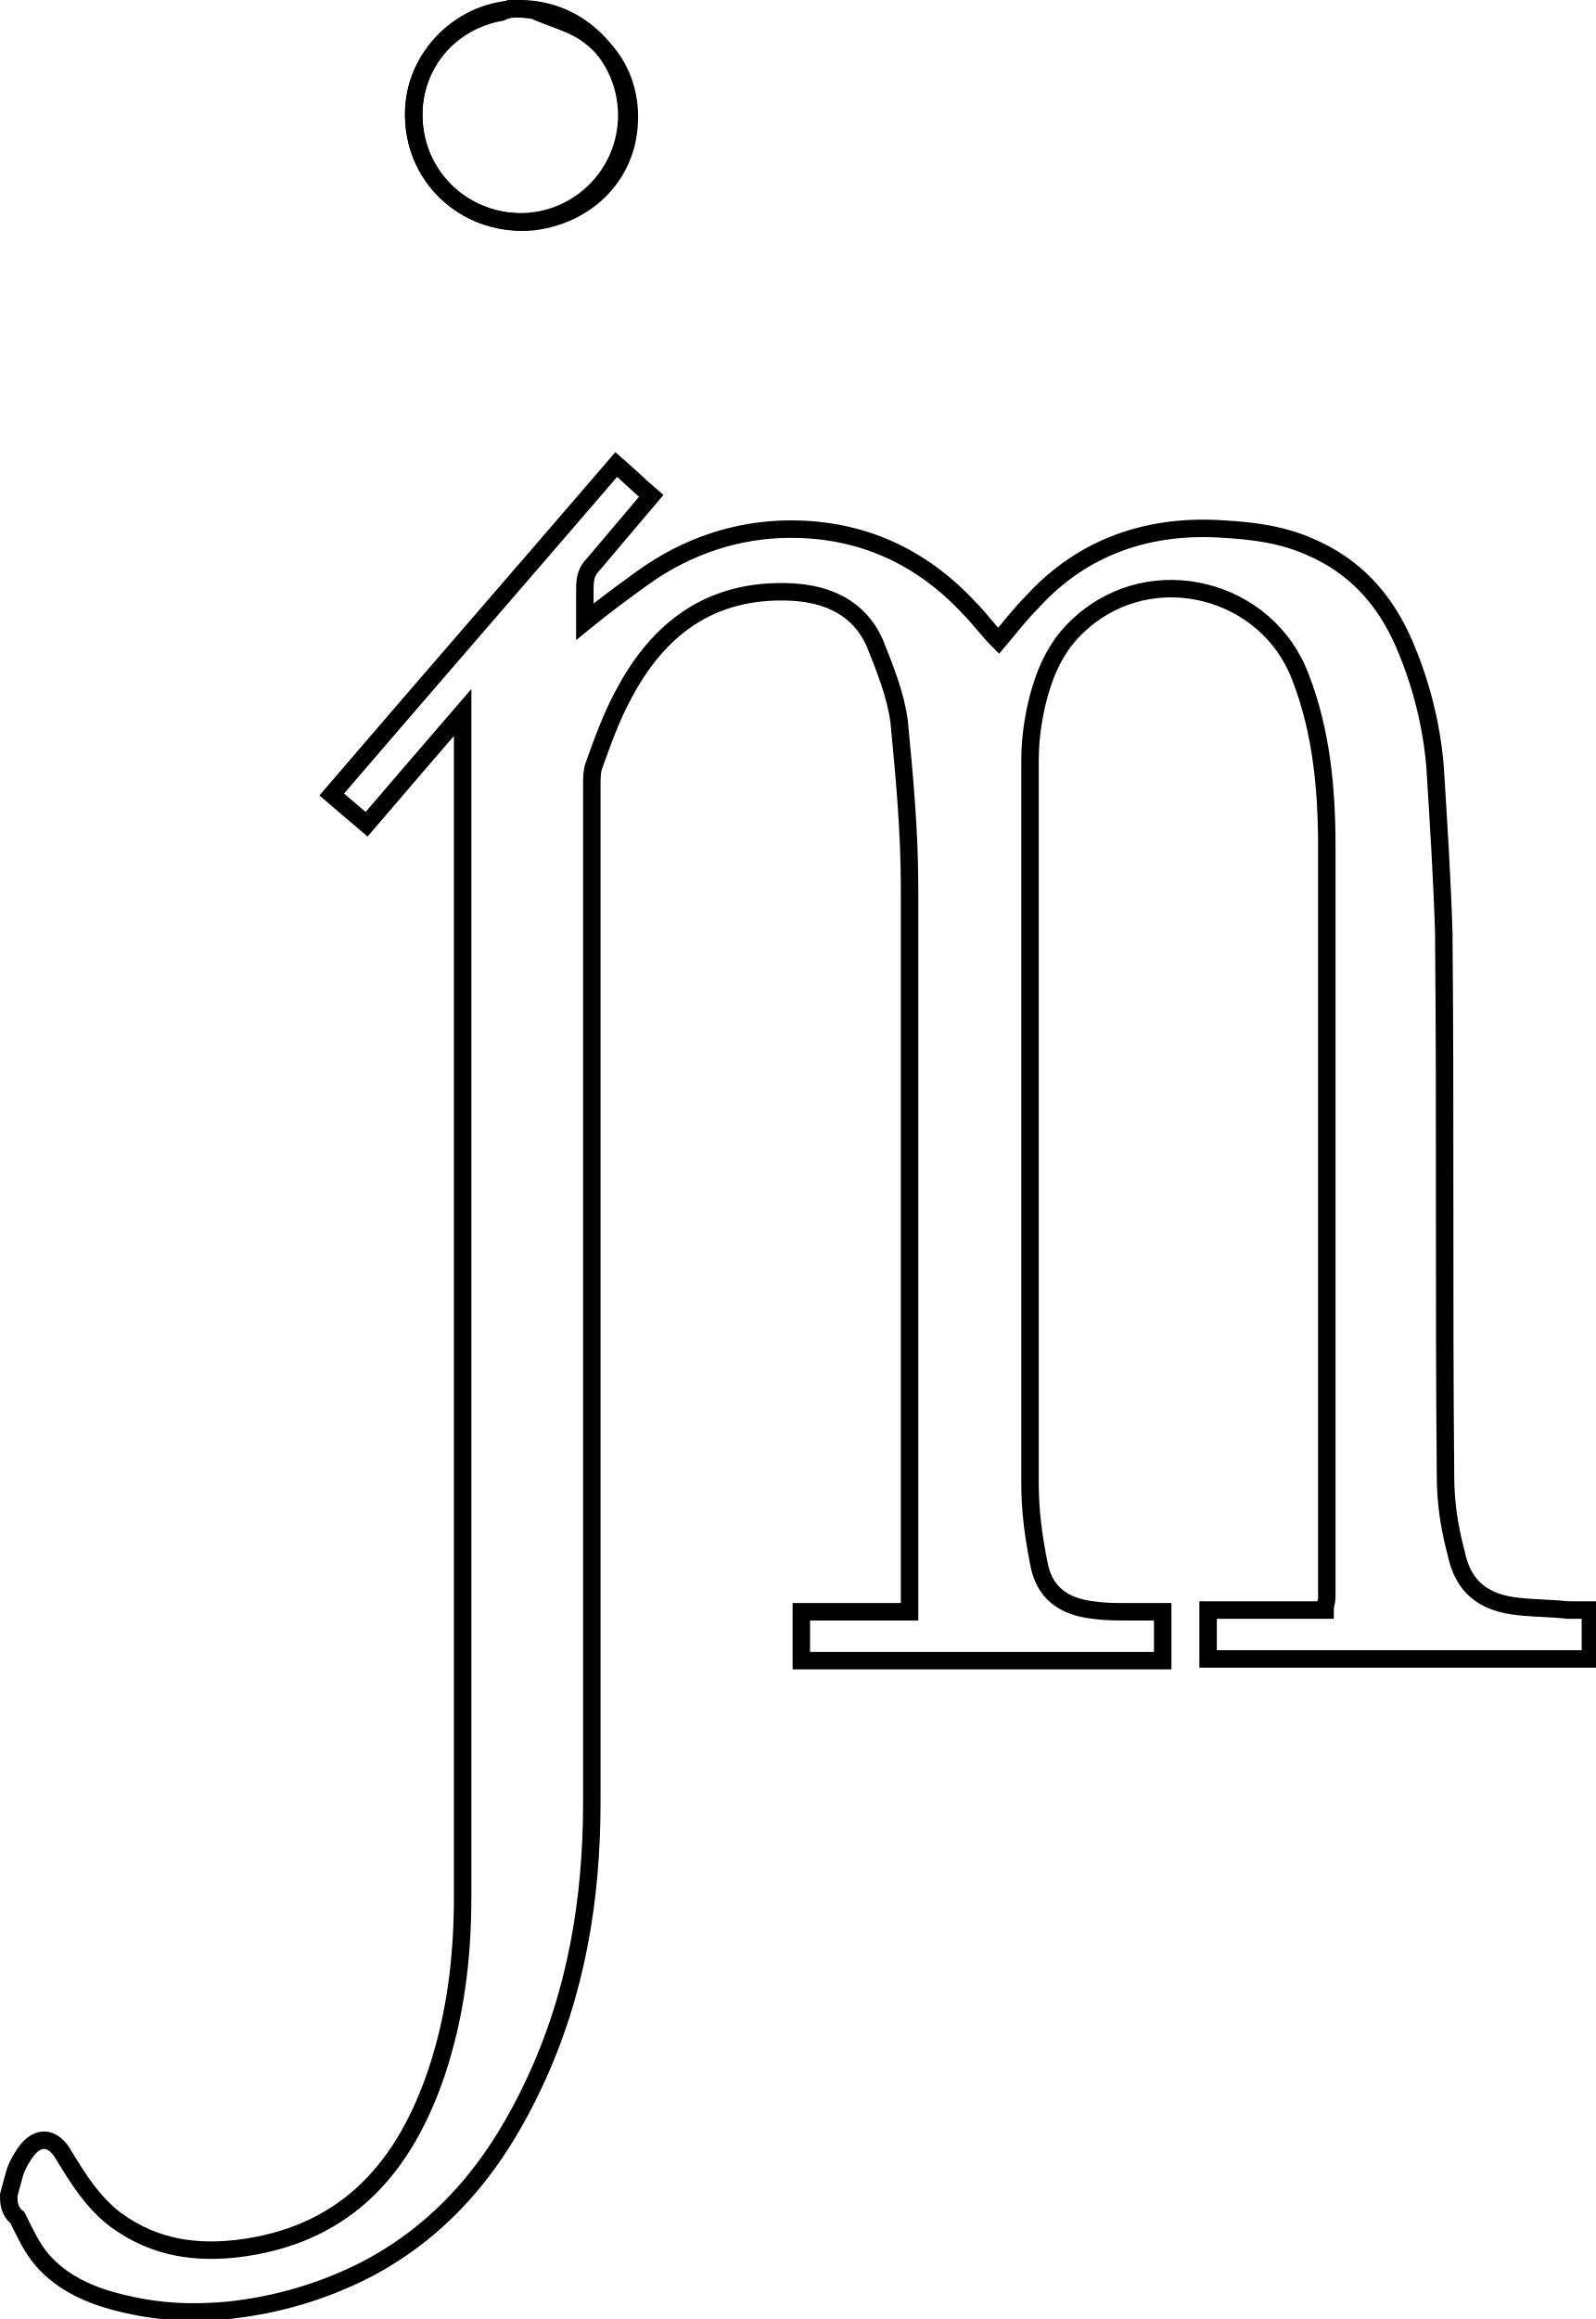
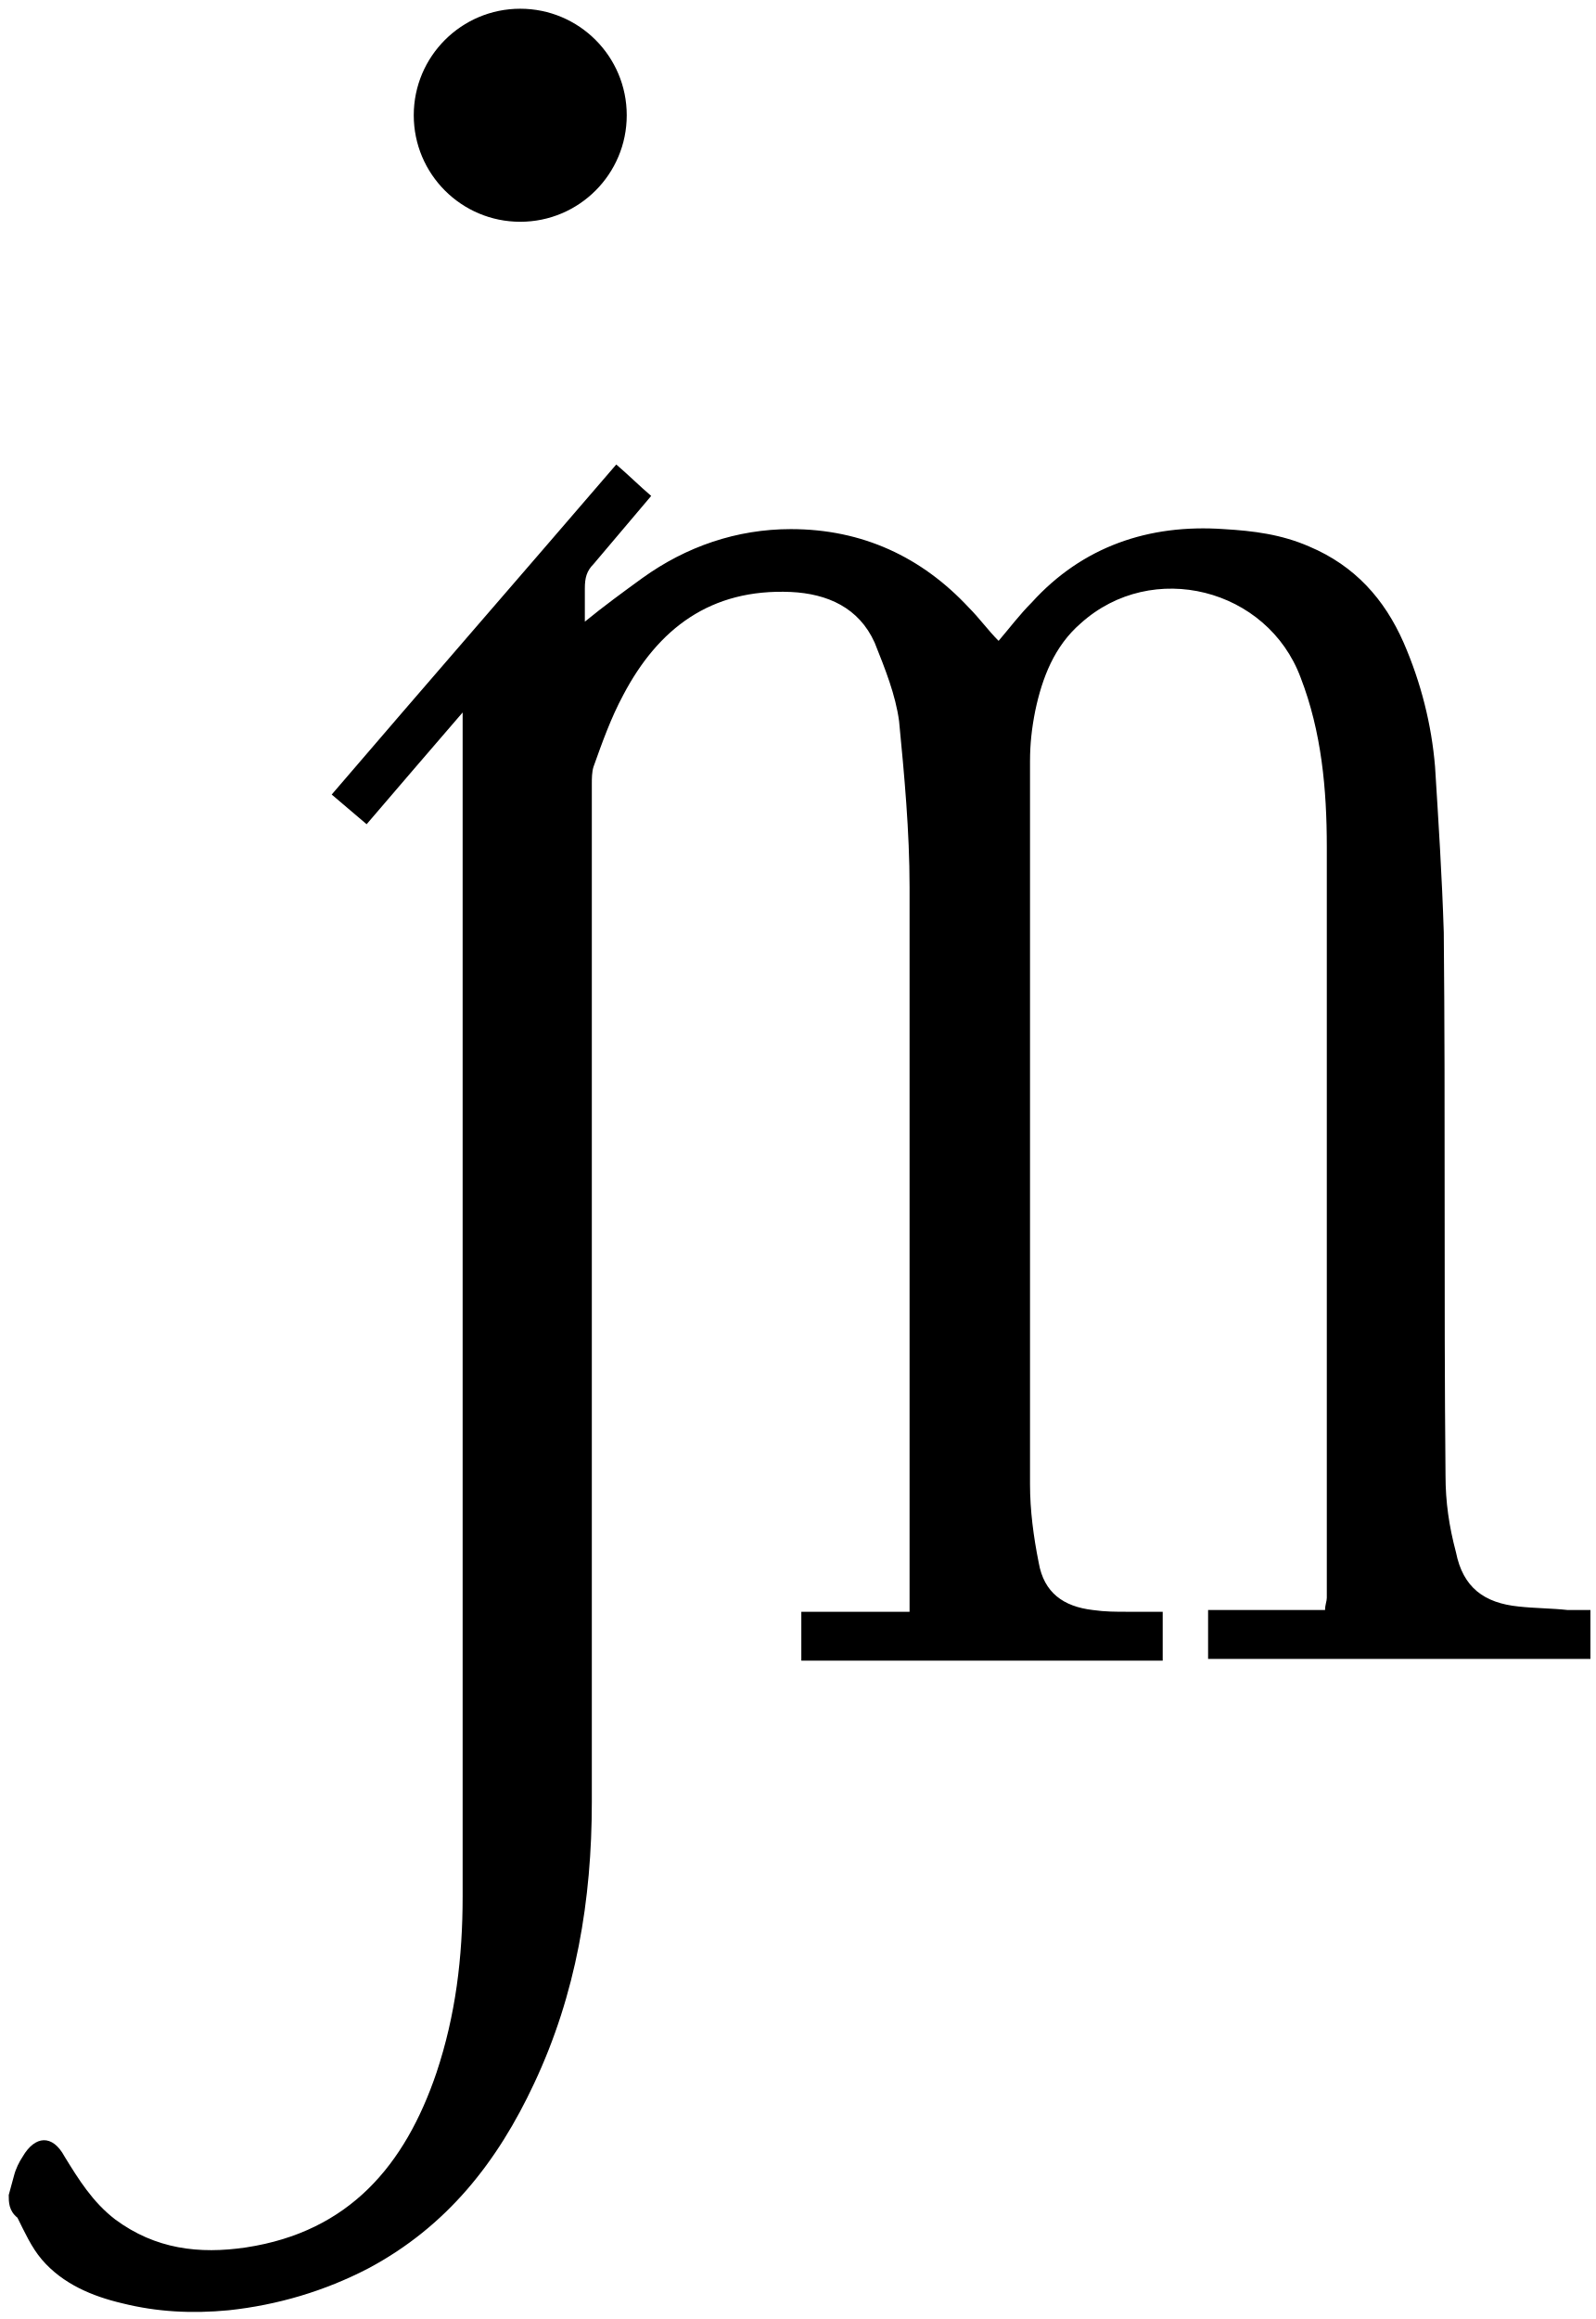
<svg xmlns="http://www.w3.org/2000/svg" version="1.1" id="Layer_1" x="0px" y="0px" viewBox="0 0 91.4 132.8" style="enable-background:new 0 0 91.4 132.8;" xml:space="preserve">
-   <style type="text/css">
- 	.st0svg{fill:none;stroke:#000000;stroke-miterlimit:10;}
- </style>
-   <circle class="st0svg" cx="29.8" cy="6.6" r="6.1" />
-   <path class="st0svg" d="M0.5,125.7c0.1-0.4,0.2-0.7,0.3-1.1c0.1-0.4,0.3-0.8,0.5-1.1c0.7-1.2,1.7-1.3,2.4,0c0.8,1.3,1.6,2.6,2.9,3.6                 c2.3,1.7,4.8,2,7.5,1.6c5.9-0.9,9.1-4.7,10.9-10c1.1-3.3,1.5-6.6,1.5-10.1c0-22.3,0-44.7,0-67c0-0.2,0-0.4,0-0.8                 c-1.9,2.2-3.7,4.3-5.5,6.4c-0.7-0.6-1.3-1.1-2-1.7c5.4-6.3,10.8-12.5,16.3-18.9c0.7,0.6,1.3,1.2,2,1.8c-1.1,1.3-2.2,2.6-3.3,3.9                 c-0.4,0.4-0.5,0.8-0.5,1.4c0,0.6,0,1.2,0,1.9c1.1-0.9,2.2-1.7,3.3-2.5c2.5-1.8,5.4-2.8,8.5-2.8c4.1,0,7.5,1.6,10.2,4.5                 c0.6,0.6,1.1,1.3,1.7,1.9c0.6-0.7,1.2-1.5,1.9-2.2c2.9-3.2,6.7-4.5,11-4.2c1.7,0.1,3.3,0.3,4.9,1c2.6,1.1,4.3,3,5.4,5.5                 c1,2.3,1.6,4.7,1.8,7.1c0.2,3.2,0.4,6.3,0.5,9.5c0.1,10.4,0,20.8,0.1,31.1c0,1.5,0.2,2.9,0.6,4.4c0.4,2,1.6,2.9,3.6,3.1                 c0.9,0.1,1.9,0.1,2.8,0.2c0.4,0,0.8,0,1.3,0c0,1,0,1.8,0,2.8c-7.3,0-14.5,0-21.9,0c0-0.9,0-1.8,0-2.8c2.2,0,4.4,0,6.7,0                 c0-0.3,0.1-0.5,0.1-0.7c0-14.3,0-28.7,0-43c0-3.3-0.3-6.6-1.5-9.7c-1.9-5.1-8.5-6.8-12.6-3.1c-1.5,1.3-2.2,3.1-2.6,5                 c-0.2,1-0.3,1.9-0.3,2.9c0,13.8,0,27.6,0,41.4c0,1.5,0.2,3,0.5,4.5c0.3,1.7,1.4,2.5,3.1,2.7c0.7,0.1,1.3,0.1,2,0.1c0.6,0,1.3,0,2,0                 c0,1,0,1.9,0,2.8c-6.9,0-13.8,0-20.7,0c0-0.9,0-1.8,0-2.8c2,0,4,0,6.2,0c0-0.4,0-0.8,0-1.2c0-13.4,0-26.9,0-40.3                 c0-3.2-0.3-6.4-0.6-9.5c-0.2-1.5-0.8-3-1.4-4.5c-0.9-2-2.7-2.8-4.8-2.9c-4.6-0.2-7.6,2.1-9.6,5.9c-0.7,1.3-1.2,2.7-1.7,4.1                 c-0.1,0.3-0.1,0.7-0.1,1c0,19.4,0,38.9,0,58.3c0,5.6-0.9,11-3.3,16.1c-2.1,4.5-5,8.2-9.5,10.6c-2.5,1.3-5.2,2.1-8,2.4                 c-2.1,0.2-4.1,0.1-6.1-0.4c-1.7-0.4-3.4-1.1-4.6-2.5c-0.6-0.7-1-1.6-1.4-2.4C0.5,126.6,0.5,126.1,0.5,125.7z M29.2,0.5                 c-0.2,0.1-0.3,0.1-0.5,0.2c-2.9,0.5-5.1,3-5,6c0.1,3.8,3.3,6.3,6.8,6c2.6-0.3,4.8-2,5.4-4.6c0.5-2.3-0.2-4.8-2.5-6.3                 c-0.8-0.5-1.9-0.8-2.8-1.2C30.1,0.5,29.6,0.5,29.2,0.5z" />
+   <circle cx="29.8" cy="6.6" r="6.1" />
+   <path d="M0.5,125.7c0.1-0.4,0.2-0.7,0.3-1.1s0.3-0.8,0.5-1.1c0.7-1.2,1.7-1.3,2.4,0c0.8,1.3,1.6,2.6,2.9,3.6c2.3,1.7,4.8,2,7.5,1.6  c5.9-0.9,9.1-4.7,10.9-10c1.1-3.3,1.5-6.6,1.5-10.1c0-22.3,0-44.7,0-67c0-0.2,0-0.4,0-0.8c-1.9,2.2-3.7,4.3-5.5,6.4  c-0.7-0.6-1.3-1.1-2-1.7c5.4-6.3,10.8-12.5,16.3-18.9c0.7,0.6,1.3,1.2,2,1.8c-1.1,1.3-2.2,2.6-3.3,3.9c-0.4,0.4-0.5,0.8-0.5,1.4  c0,0.6,0,1.2,0,1.9c1.1-0.9,2.2-1.7,3.3-2.5c2.5-1.8,5.4-2.8,8.5-2.8c4.1,0,7.5,1.6,10.2,4.5c0.6,0.6,1.1,1.3,1.7,1.9  c0.6-0.7,1.2-1.5,1.9-2.2c2.9-3.2,6.7-4.5,11-4.2c1.7,0.1,3.3,0.3,4.9,1c2.6,1.1,4.3,3,5.4,5.5c1,2.3,1.6,4.7,1.8,7.1  c0.2,3.2,0.4,6.3,0.5,9.5c0.1,10.4,0,20.8,0.1,31.1c0,1.5,0.2,2.9,0.6,4.4c0.4,2,1.6,2.9,3.6,3.1c0.9,0.1,1.9,0.1,2.8,0.2  c0.4,0,0.8,0,1.3,0c0,1,0,1.8,0,2.8c-7.3,0-14.5,0-21.9,0c0-0.9,0-1.8,0-2.8c2.2,0,4.4,0,6.7,0c0-0.3,0.1-0.5,0.1-0.7  c0-14.3,0-28.7,0-43c0-3.3-0.3-6.6-1.5-9.7c-1.9-5.1-8.5-6.8-12.6-3.1c-1.5,1.3-2.2,3.1-2.6,5c-0.2,1-0.3,1.9-0.3,2.9  c0,13.8,0,27.6,0,41.4c0,1.5,0.2,3,0.5,4.5c0.3,1.7,1.4,2.5,3.1,2.7c0.7,0.1,1.3,0.1,2,0.1c0.6,0,1.3,0,2,0c0,1,0,1.9,0,2.8  c-6.9,0-13.8,0-20.7,0c0-0.9,0-1.8,0-2.8c2,0,4,0,6.2,0c0-0.4,0-0.8,0-1.2c0-13.4,0-26.9,0-40.3c0-3.2-0.3-6.4-0.6-9.5  c-0.2-1.5-0.8-3-1.4-4.5c-0.9-2-2.7-2.8-4.8-2.9c-4.6-0.2-7.6,2.1-9.6,5.9c-0.7,1.3-1.2,2.7-1.7,4.1c-0.1,0.3-0.1,0.7-0.1,1  c0,19.4,0,38.9,0,58.3c0,5.6-0.9,11-3.3,16.1c-2.1,4.5-5,8.2-9.5,10.6c-2.5,1.3-5.2,2.1-8,2.4c-2.1,0.2-4.1,0.1-6.1-0.4  c-1.7-0.4-3.4-1.1-4.6-2.5c-0.6-0.7-1-1.6-1.4-2.4C0.5,126.6,0.5,126.1,0.5,125.7z" />
</svg>
